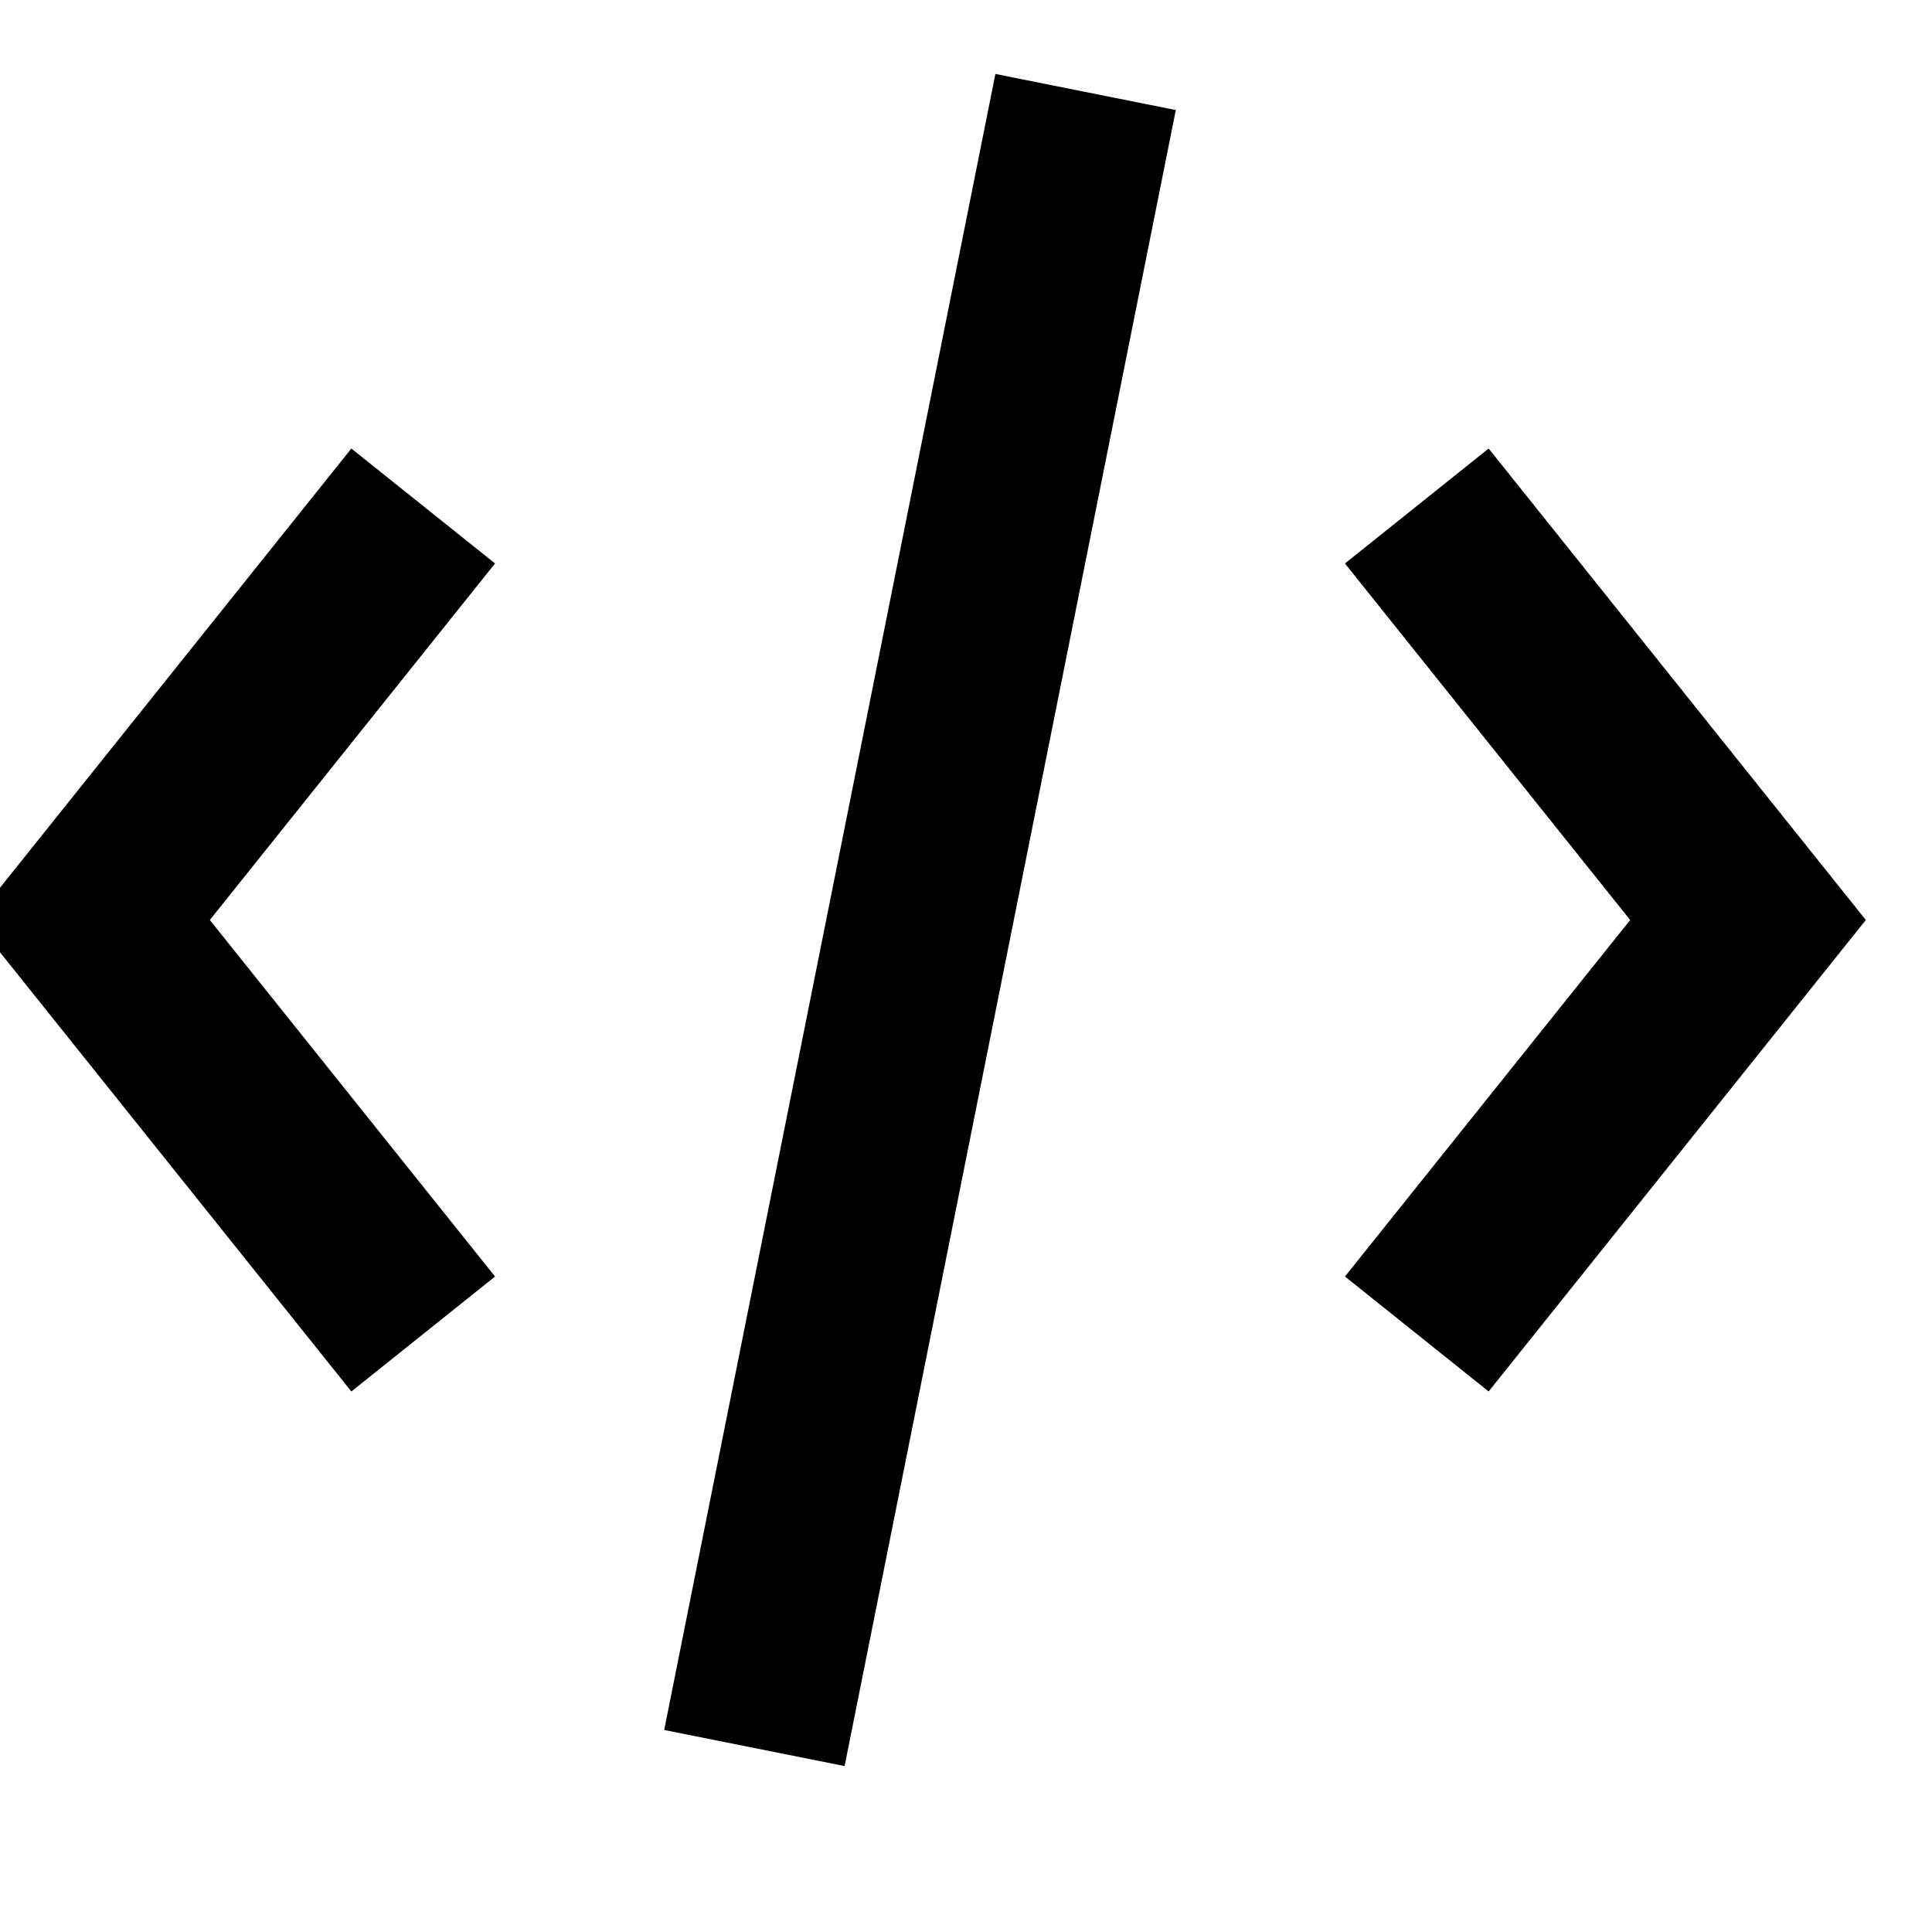
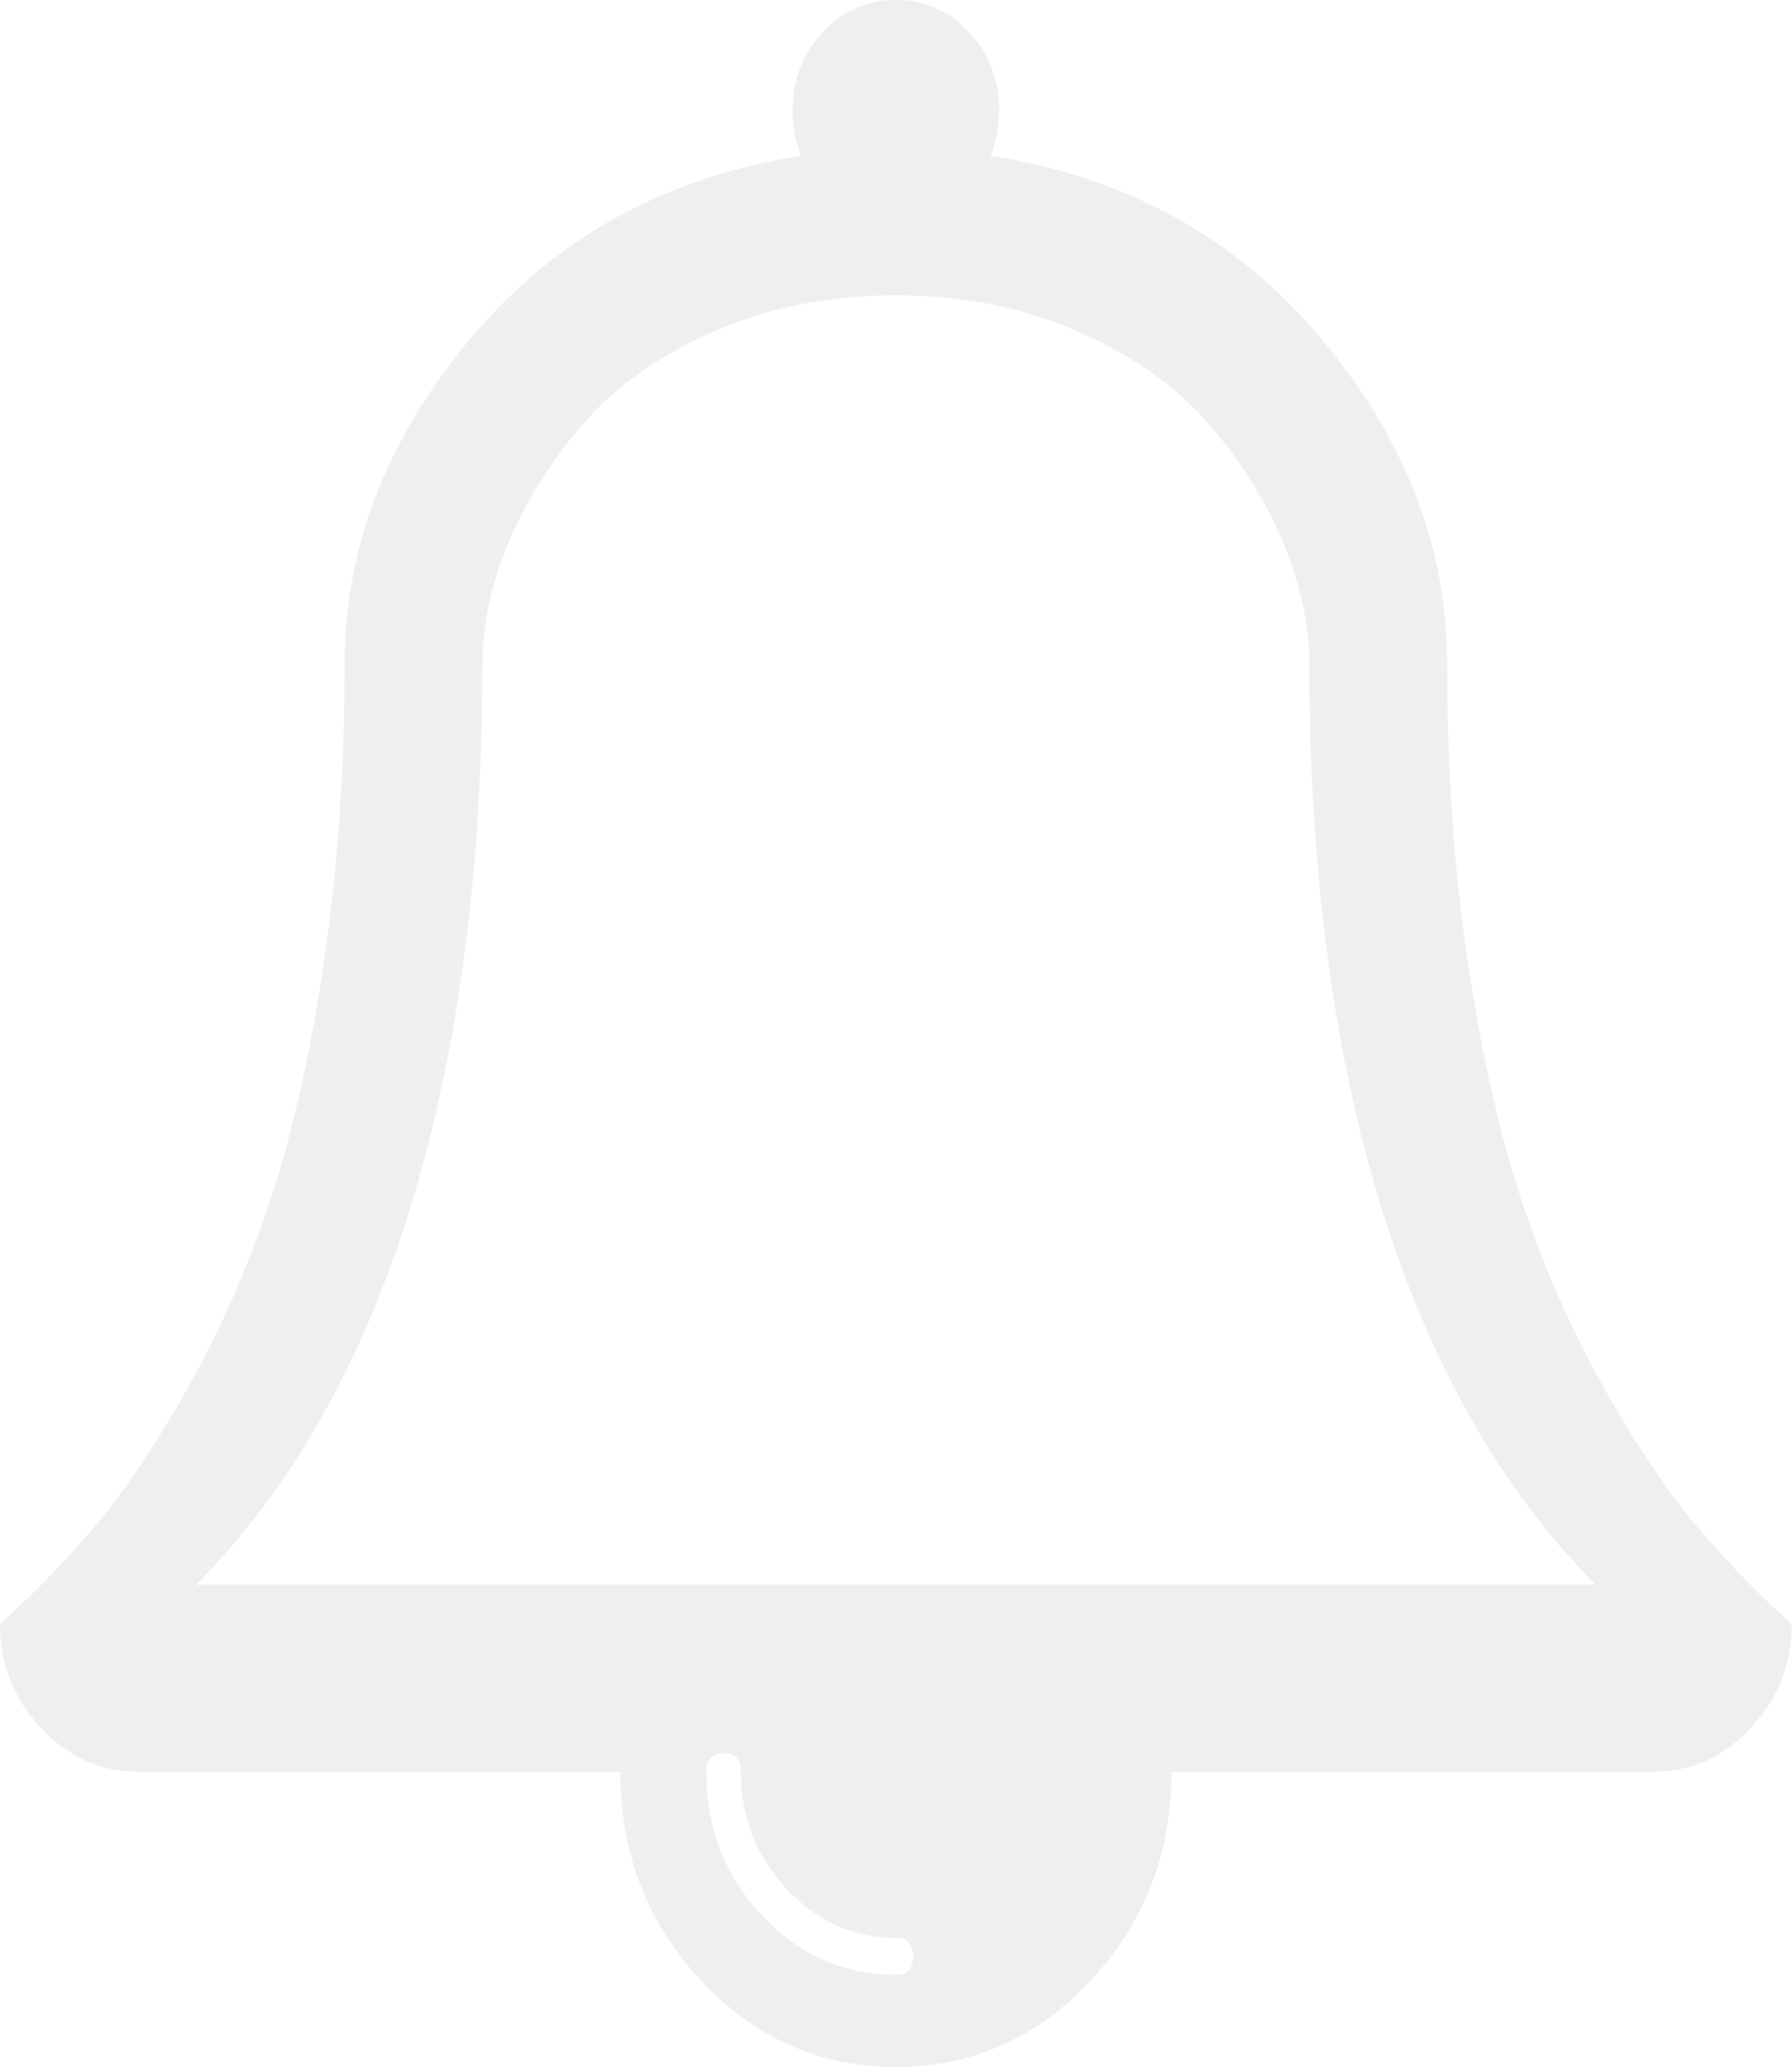
- <svg xmlns="http://www.w3.org/2000/svg" version="1.1" width="21px" height="21px">
-   <g transform="matrix(1 0 0 1 -9 -151 )">
-     <path d="M 7.2 18  L 10.8 0  M 14.4 4.5  L 18 9  L 14.4 13.5  M 3.6 13.5  L 0 9  L 3.6 4.5  " stroke-width="2" stroke="#000000" fill="none" transform="matrix(1 0 0 1 10 152 )" />
+ <svg xmlns="http://www.w3.org/2000/svg" version="1.1" width="26px" height="30px">
+   <g transform="matrix(1 0 0 1 -1060 -9 )">
+     <path d="M 13 28.661  C 13.167 28.661  13.25 28.571  13.25 28.393  C 13.25 28.214  13.167 28.125  13 28.125  C 12.385 28.125  11.857 27.888  11.414 27.414  C 10.971 26.939  10.75 26.373  10.75 25.714  C 10.75 25.536  10.667 25.446  10.5 25.446  C 10.333 25.446  10.25 25.536  10.25 25.714  C 10.25 26.529  10.518 27.224  11.055 27.799  C 11.591 28.373  12.24 28.661  13 28.661  Z M 7 9.643  C 7 15.58  5.615 20.223  2.844 23  L 23.156 23  C 20.385 20.223  19 15.58  19 9.643  C 19 9.074  18.875 8.488  18.625 7.885  C 18.375 7.282  18.016 6.708  17.547 6.161  C 17.078 5.614  16.445 5.165  15.648 4.813  C 14.852 4.461  13.969 4.286  13 4.286  C 12.031 4.286  11.148 4.461  10.352 4.813  C 9.555 5.165  8.922 5.614  8.453 6.161  C 7.984 6.708  7.625 7.282  7.375 7.885  C 7.125 8.488  7 9.074  7 9.643  Z M 24.578 22.098  C 25.005 22.612  25.479 23.103  26 23.571  C 26 24.152  25.802 24.654  25.406 25.078  C 25.01 25.502  24.542 25.714  24 25.714  L 17 25.714  C 17 26.897  16.609 27.907  15.828 28.744  C 15.047 29.581  14.104 30  13 30  C 11.896 30  10.953 29.581  10.172 28.744  C 9.391 27.907  9 26.897  9 25.714  L 2 25.714  C 1.458 25.714  0.99 25.502  0.594 25.078  C 0.198 24.654  0 24.152  0 23.571  C 0.521 23.103  0.995 22.612  1.422 22.098  C 1.849 21.585  2.292 20.918  2.75 20.098  C 3.208 19.277  3.596 18.393  3.914 17.444  C 4.232 16.496  4.492 15.346  4.695 13.996  C 4.898 12.645  5 11.194  5 9.643  C 5 7.946  5.609 6.37  6.828 4.914  C 8.047 3.457  9.646 2.573  11.625 2.26  C 11.542 2.048  11.5 1.83  11.5 1.607  C 11.5 1.161  11.646 0.781  11.938 0.469  C 12.229 0.156  12.583 0  13 0  C 13.417 0  13.771 0.156  14.062 0.469  C 14.354 0.781  14.5 1.161  14.5 1.607  C 14.5 1.83  14.458 2.048  14.375 2.26  C 16.354 2.573  17.953 3.457  19.172 4.914  C 20.391 6.37  21 7.946  21 9.643  C 21 11.194  21.102 12.645  21.305 13.996  C 21.508 15.346  21.768 16.496  22.086 17.444  C 22.404 18.393  22.792 19.277  23.25 20.098  C 23.708 20.918  24.151 21.585  24.578 22.098  Z " fill-rule="nonzero" fill="#efefef" stroke="none" transform="matrix(1 0 0 1 1060 9 )" />
  </g>
</svg>
